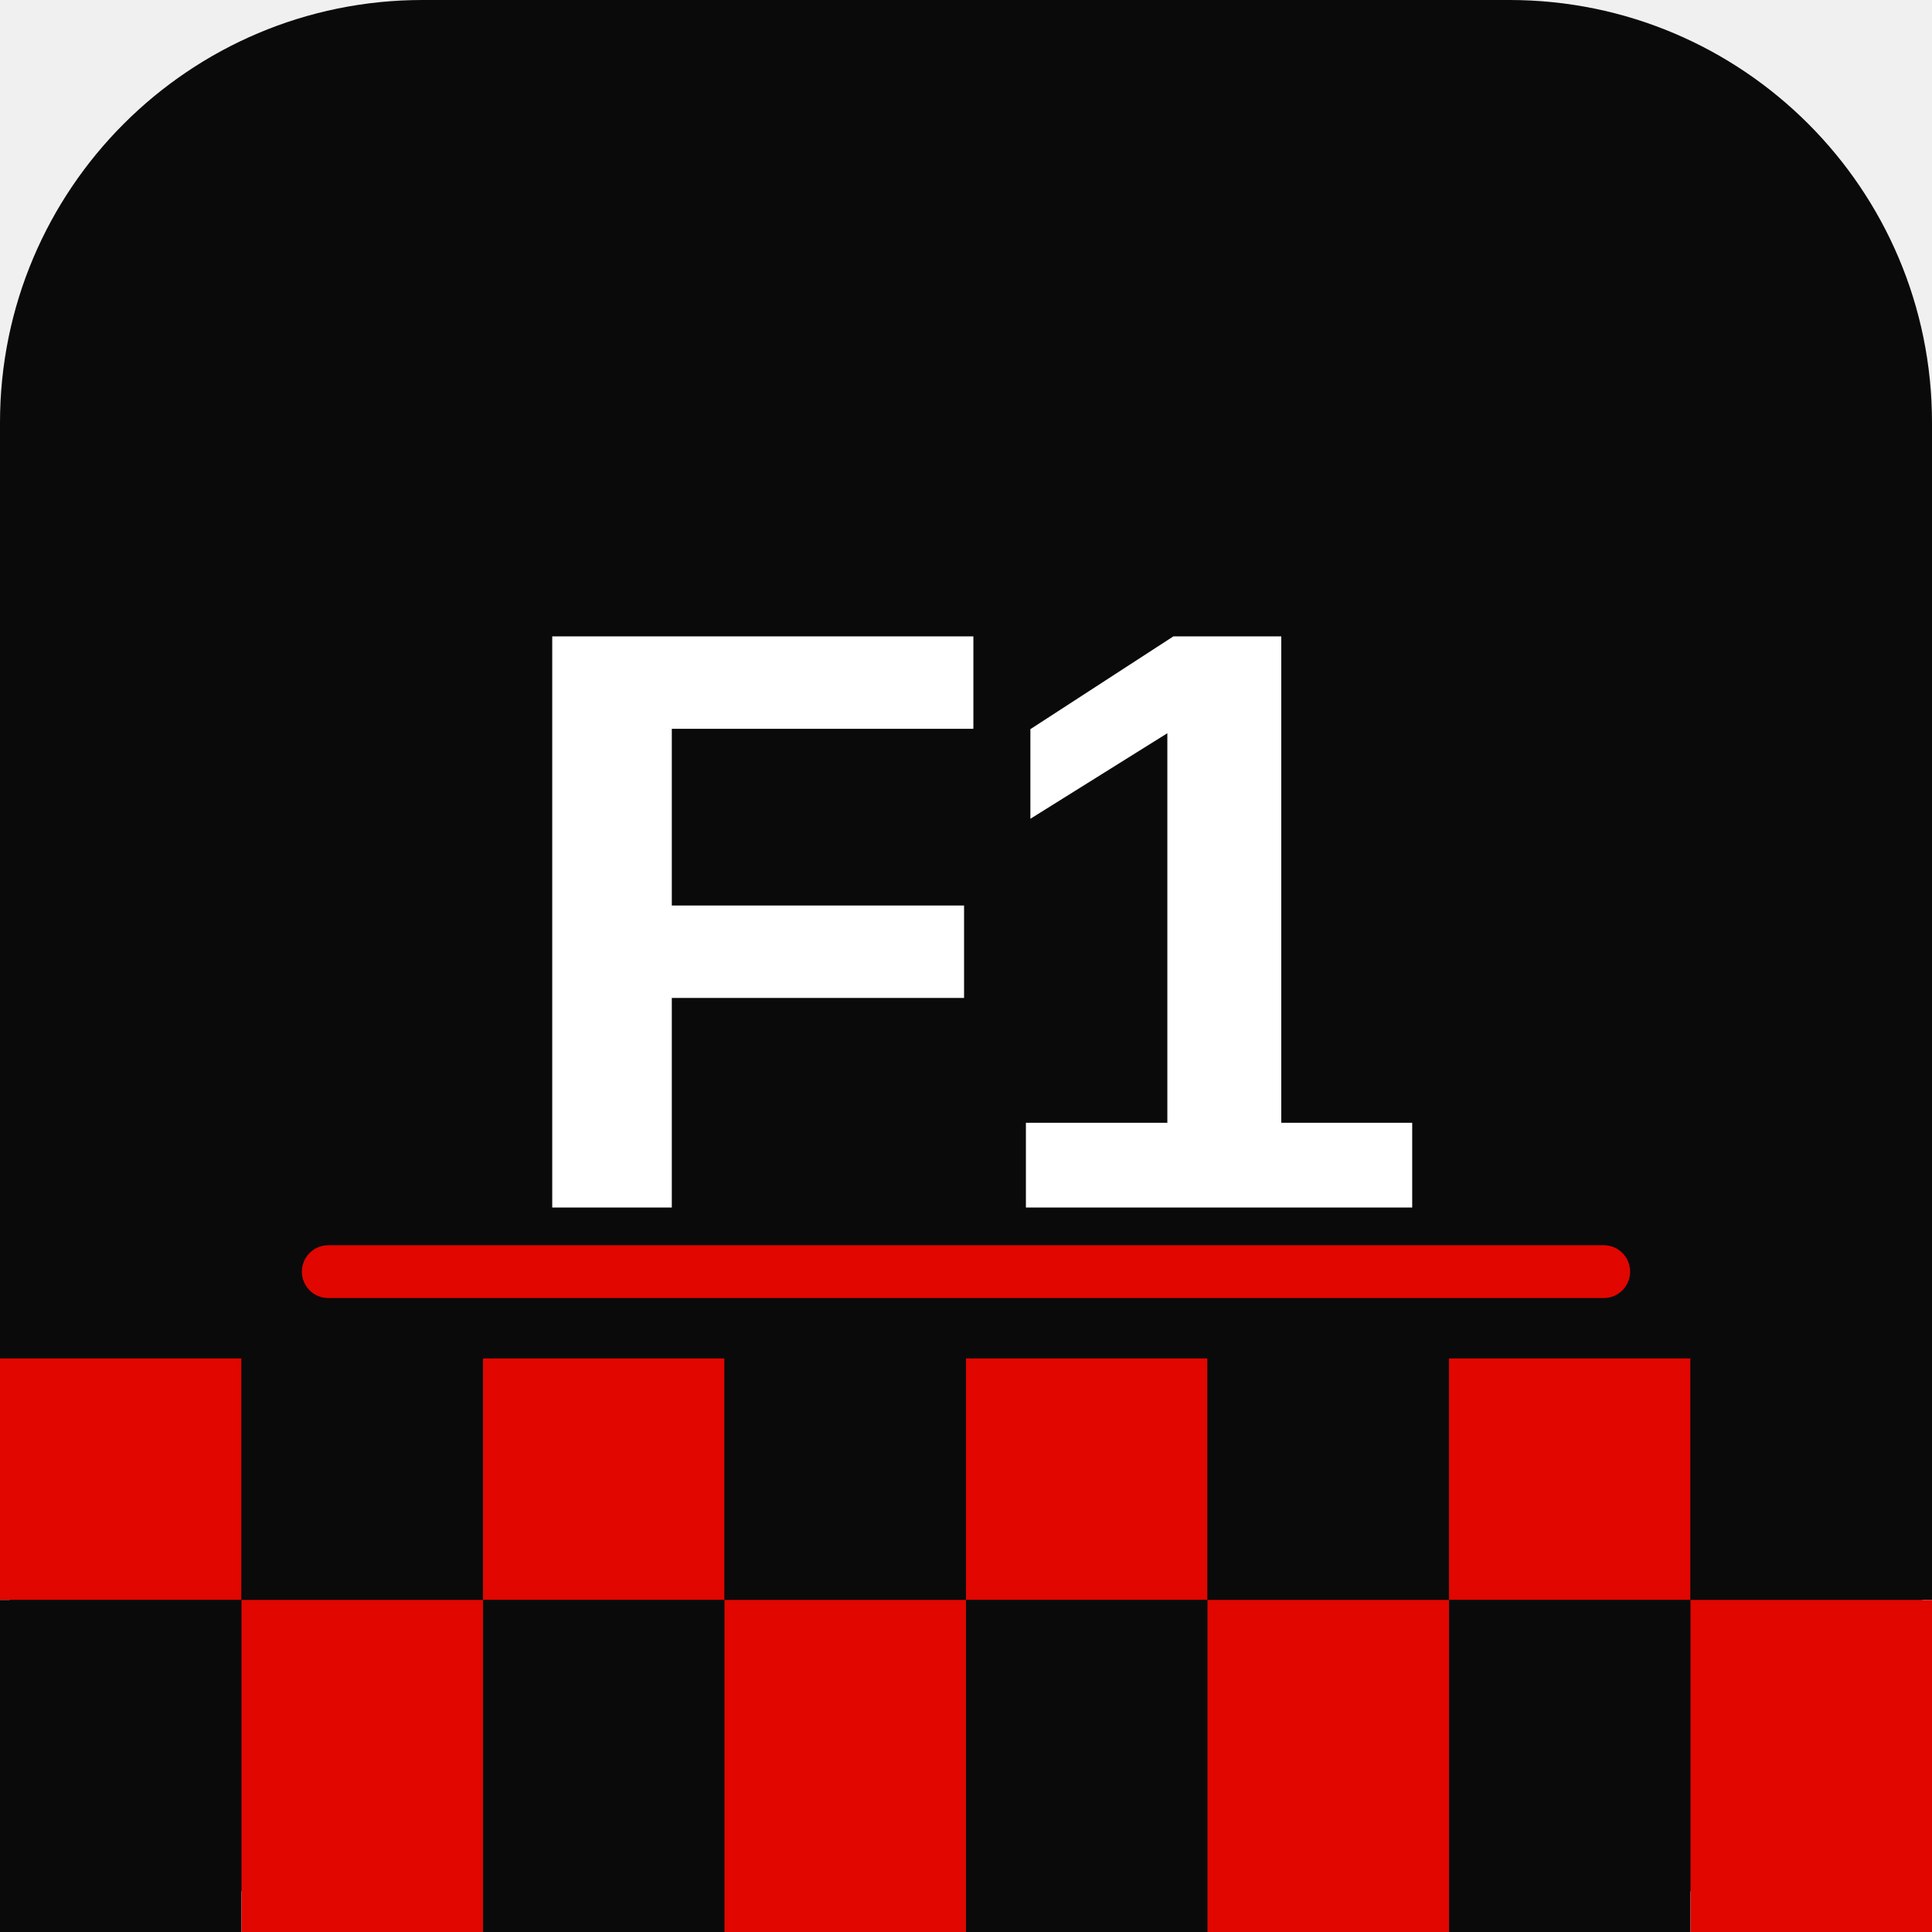
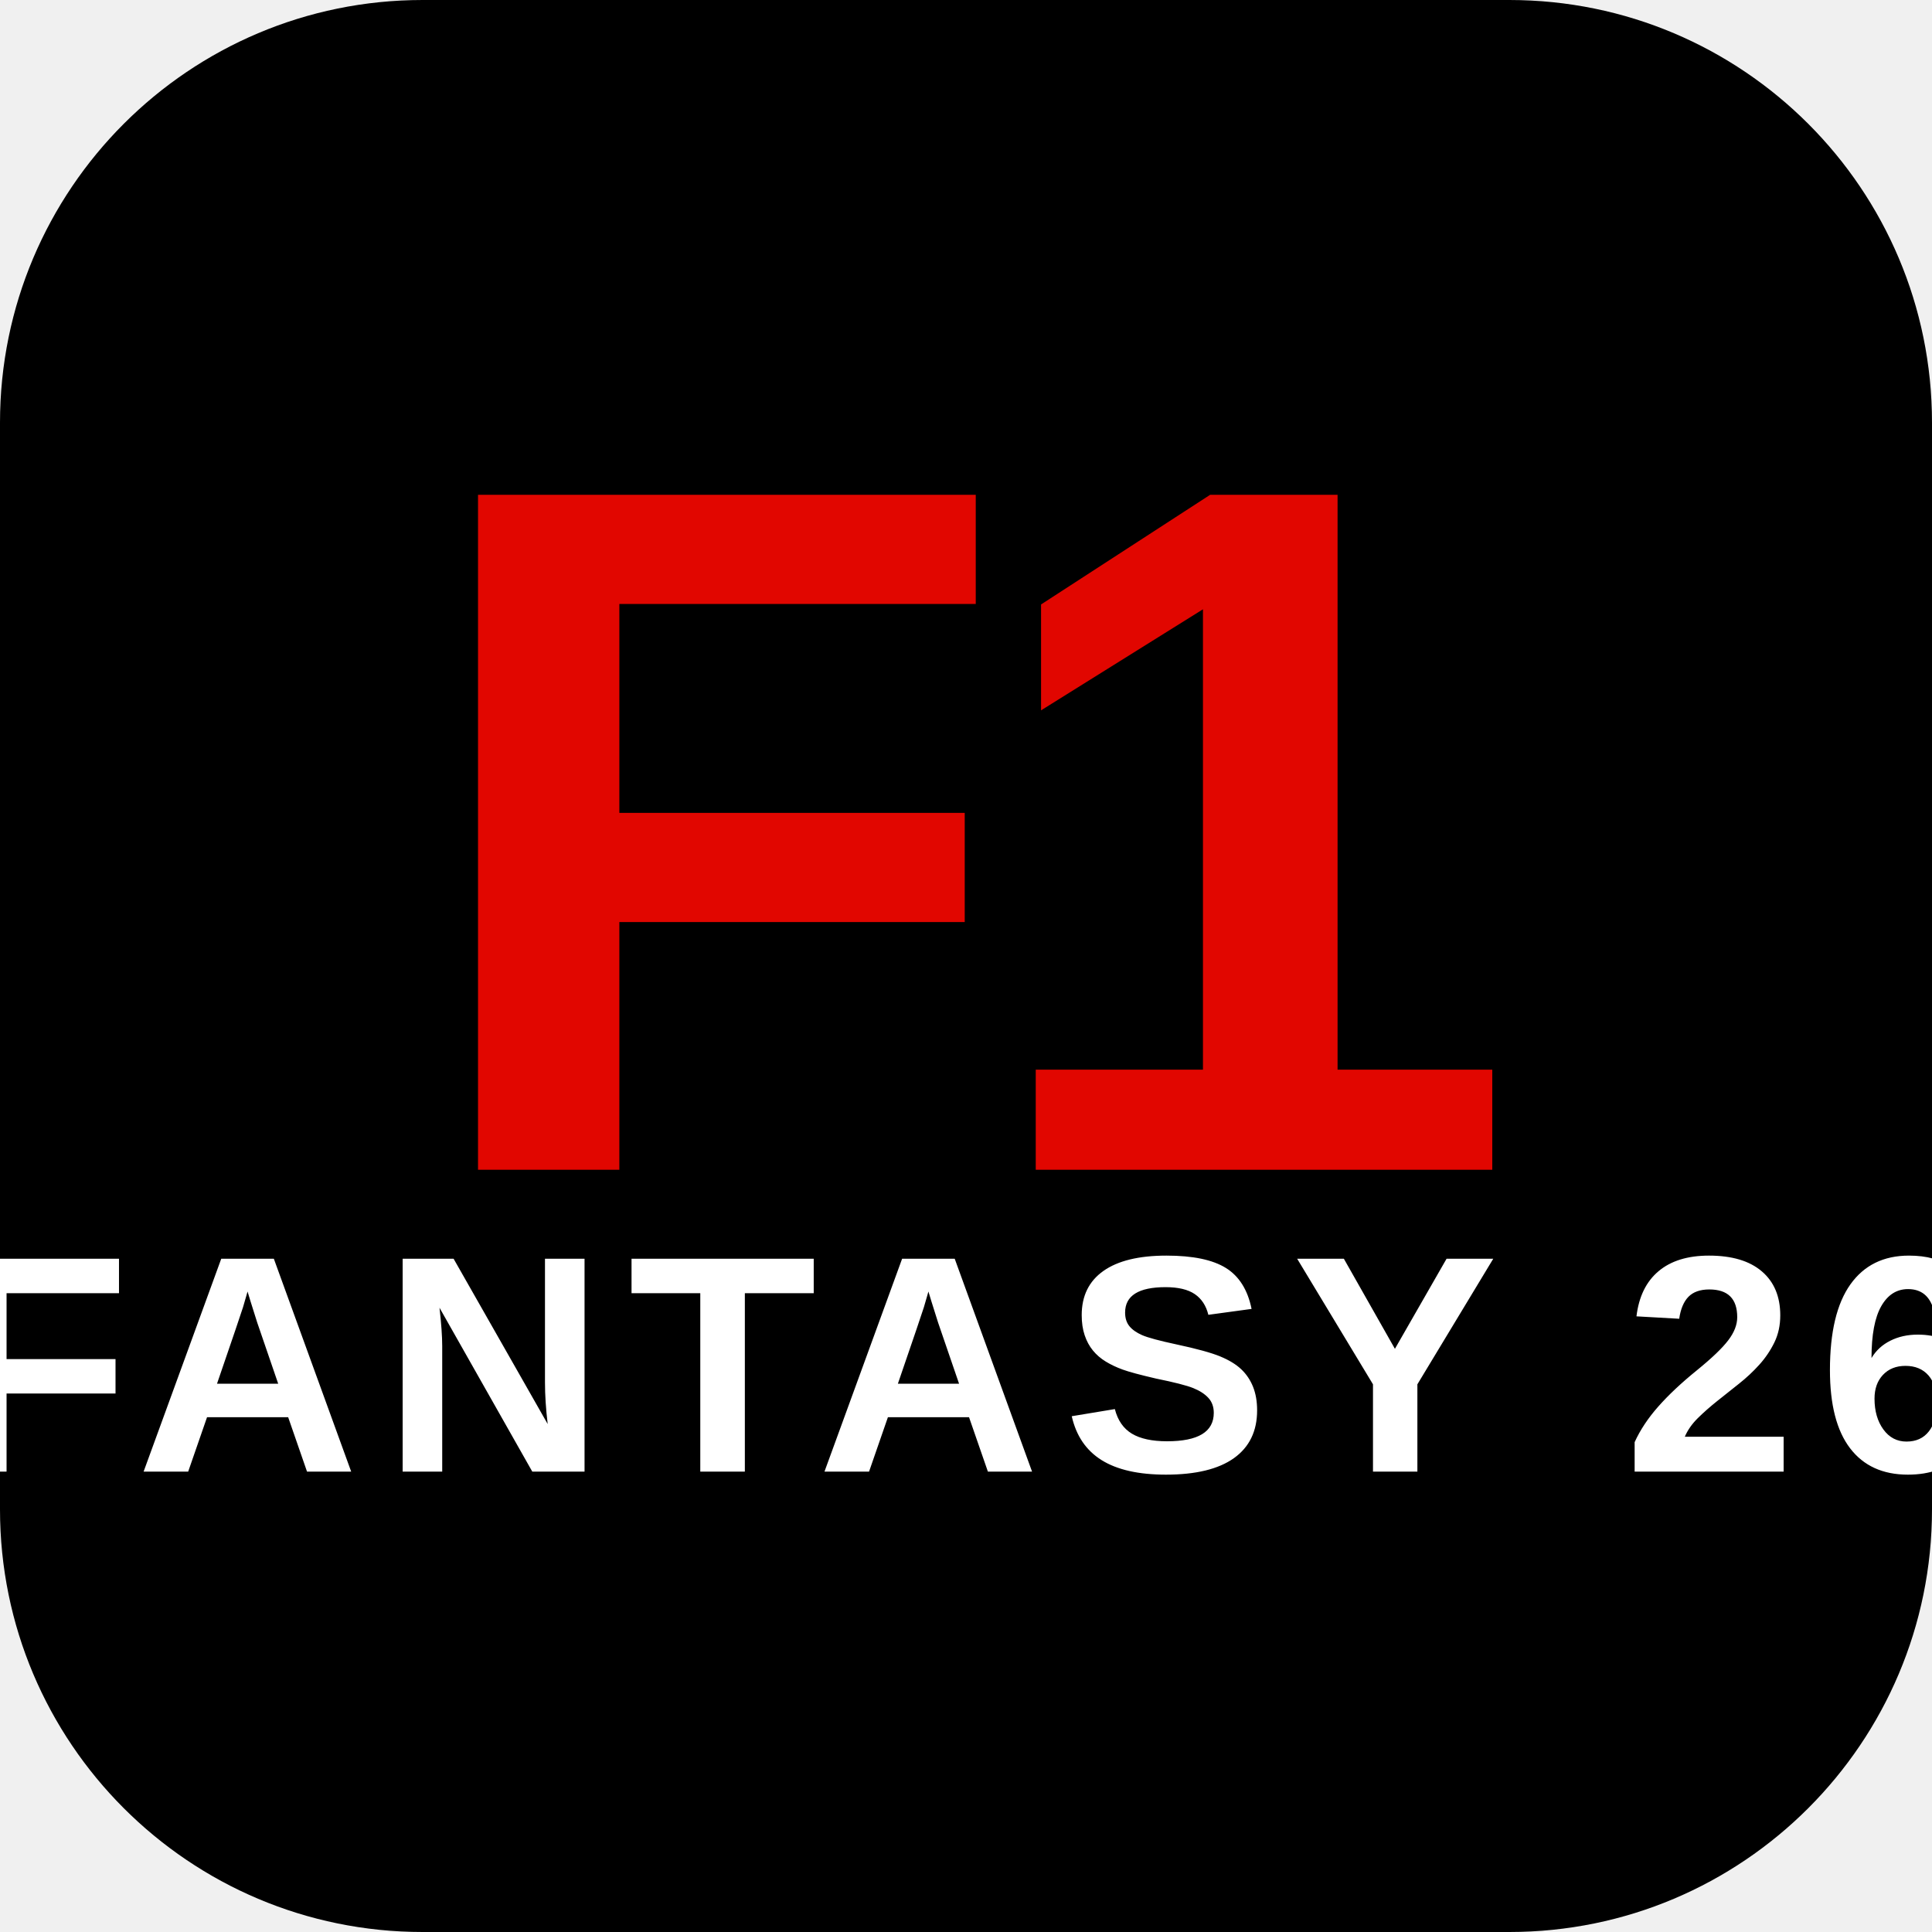
<svg xmlns="http://www.w3.org/2000/svg" viewBox="0 0 512 512">
-   <rect width="512" height="512" rx="112" fill="#0a0a0b" />
-   <rect x="0" y="360" width="64" height="64" rx="0" fill="#e10600" />
-   <rect x="64" y="360" width="64" height="64" fill="#0a0a0b" />
-   <rect x="128" y="360" width="64" height="64" fill="#e10600" />
-   <rect x="192" y="360" width="64" height="64" fill="#0a0a0b" />
-   <rect x="256" y="360" width="64" height="64" fill="#e10600" />
-   <rect x="320" y="360" width="64" height="64" fill="#0a0a0b" />
-   <rect x="384" y="360" width="64" height="64" fill="#e10600" />
-   <rect x="448" y="360" width="64" height="64" fill="#0a0a0b" />
-   <rect x="0" y="424" width="64" height="88" fill="#0a0a0b" />
-   <rect x="64" y="424" width="64" height="88" fill="#e10600" />
-   <rect x="128" y="424" width="64" height="88" fill="#0a0a0b" />
-   <rect x="192" y="424" width="64" height="88" fill="#e10600" />
-   <rect x="256" y="424" width="64" height="88" fill="#0a0a0b" />
-   <rect x="320" y="424" width="64" height="88" fill="#e10600" />
-   <rect x="384" y="424" width="64" height="88" fill="#0a0a0b" />
-   <rect x="448" y="424" width="64" height="88" fill="#e10600" />
-   <text x="256" y="320" font-family="Arial Black, Arial, sans-serif" font-weight="900" font-size="220" fill="white" text-anchor="middle" dominant-baseline="auto" letter-spacing="-8">F1</text>
-   <rect x="80" y="330" width="352" height="14" rx="7" fill="#e10600" />
+   <rect width="512" height="512" rx="112" fill="#000000" />
+   <text x="256" y="310" font-family="Arial Black, Arial, sans-serif" font-weight="900" font-size="260" fill="#e10600" text-anchor="middle" dominant-baseline="auto" letter-spacing="-10">F1</text>
+   <text x="256" y="390" font-family="Arial Black, Arial, sans-serif" font-weight="700" font-size="82" fill="#ffffff" text-anchor="middle" dominant-baseline="auto" letter-spacing="6">FANTASY 26</text>
</svg>
